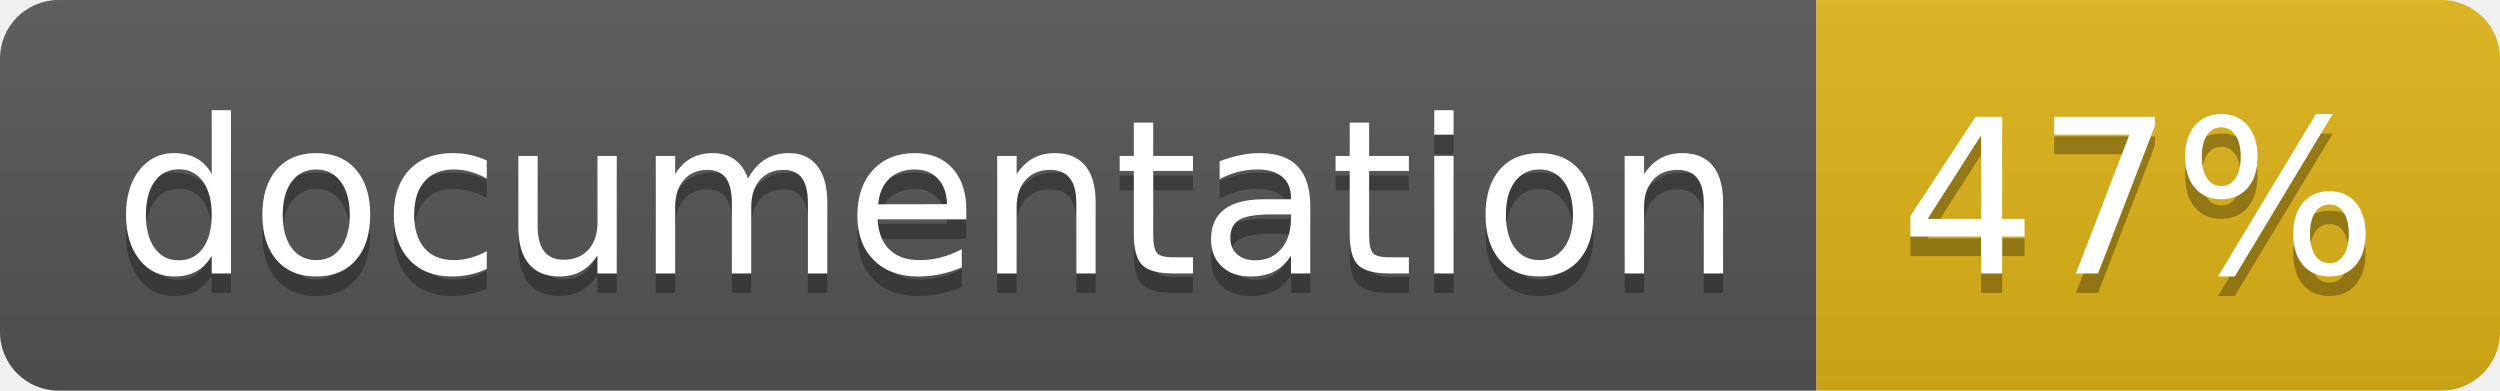
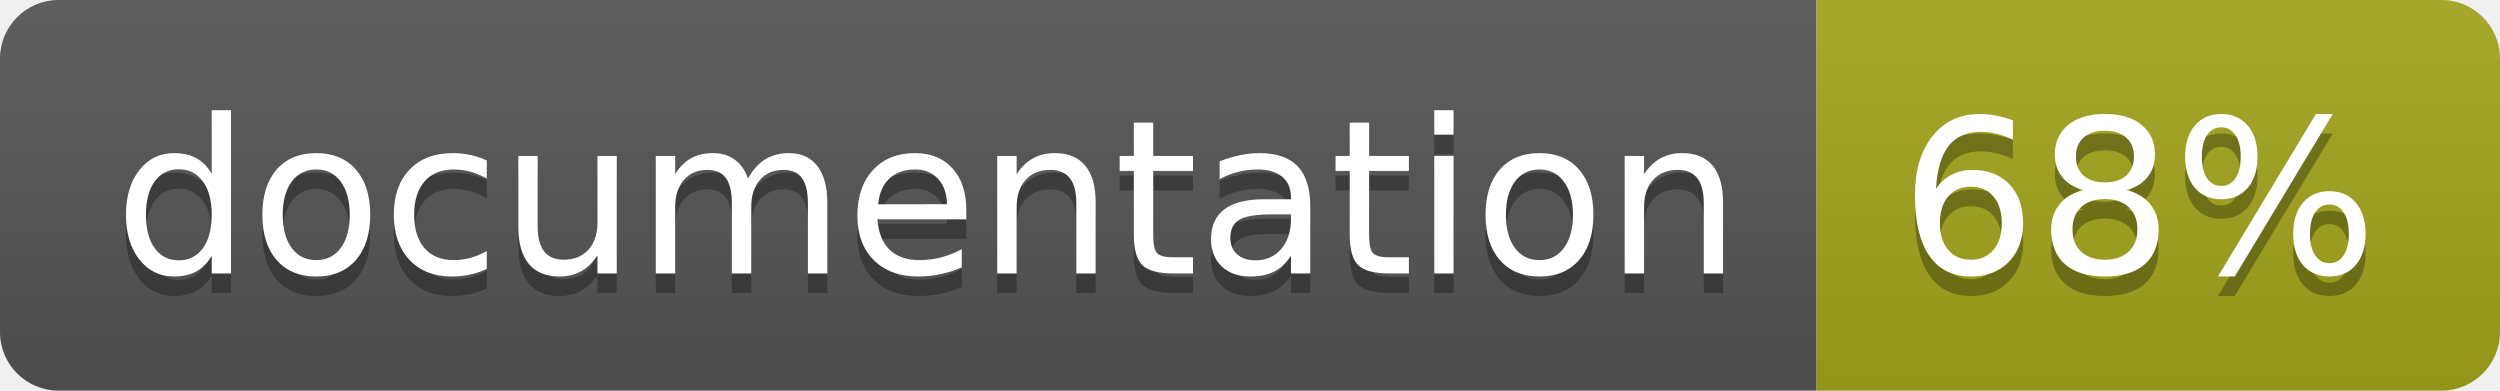
<svg xmlns="http://www.w3.org/2000/svg" width="128" height="20">
  <linearGradient id="b" x2="0" y2="100%">
    <stop offset="0" stop-color="#bbb" stop-opacity=".1" />
    <stop offset="1" stop-opacity=".1" />
  </linearGradient>
  <clipPath id="a">
    <rect width="128" height="20" rx="3" fill="#fff" />
  </clipPath>
  <g clip-path="url(#a)">
    <path fill="#555" d="M0 0h93v20H0z" />
-     <path fill="#dfb317" d="M93 0h35v20H93z" />
+     <path fill="#a4a61d" d="M93 0h35v20H93z" />
    <path fill="url(#b)" d="M0 0h128v20H0z" />
  </g>
  <g fill="#fff" text-anchor="middle" font-family="DejaVu Sans,Verdana,Geneva,sans-serif" font-size="110">
    <text x="475" y="150" fill="#010101" fill-opacity=".3" transform="scale(.1)" textLength="830">
      documentation
    </text>
    <text x="475" y="140" transform="scale(.1)" textLength="830">
      documentation
    </text>
    <text x="1095" y="150" fill="#010101" fill-opacity=".3" transform="scale(.1)" textLength="250">
-       47%
+       68%
    </text>
    <text x="1095" y="140" transform="scale(.1)" textLength="250">
-       47%
+       68%
    </text>
  </g>
</svg>
